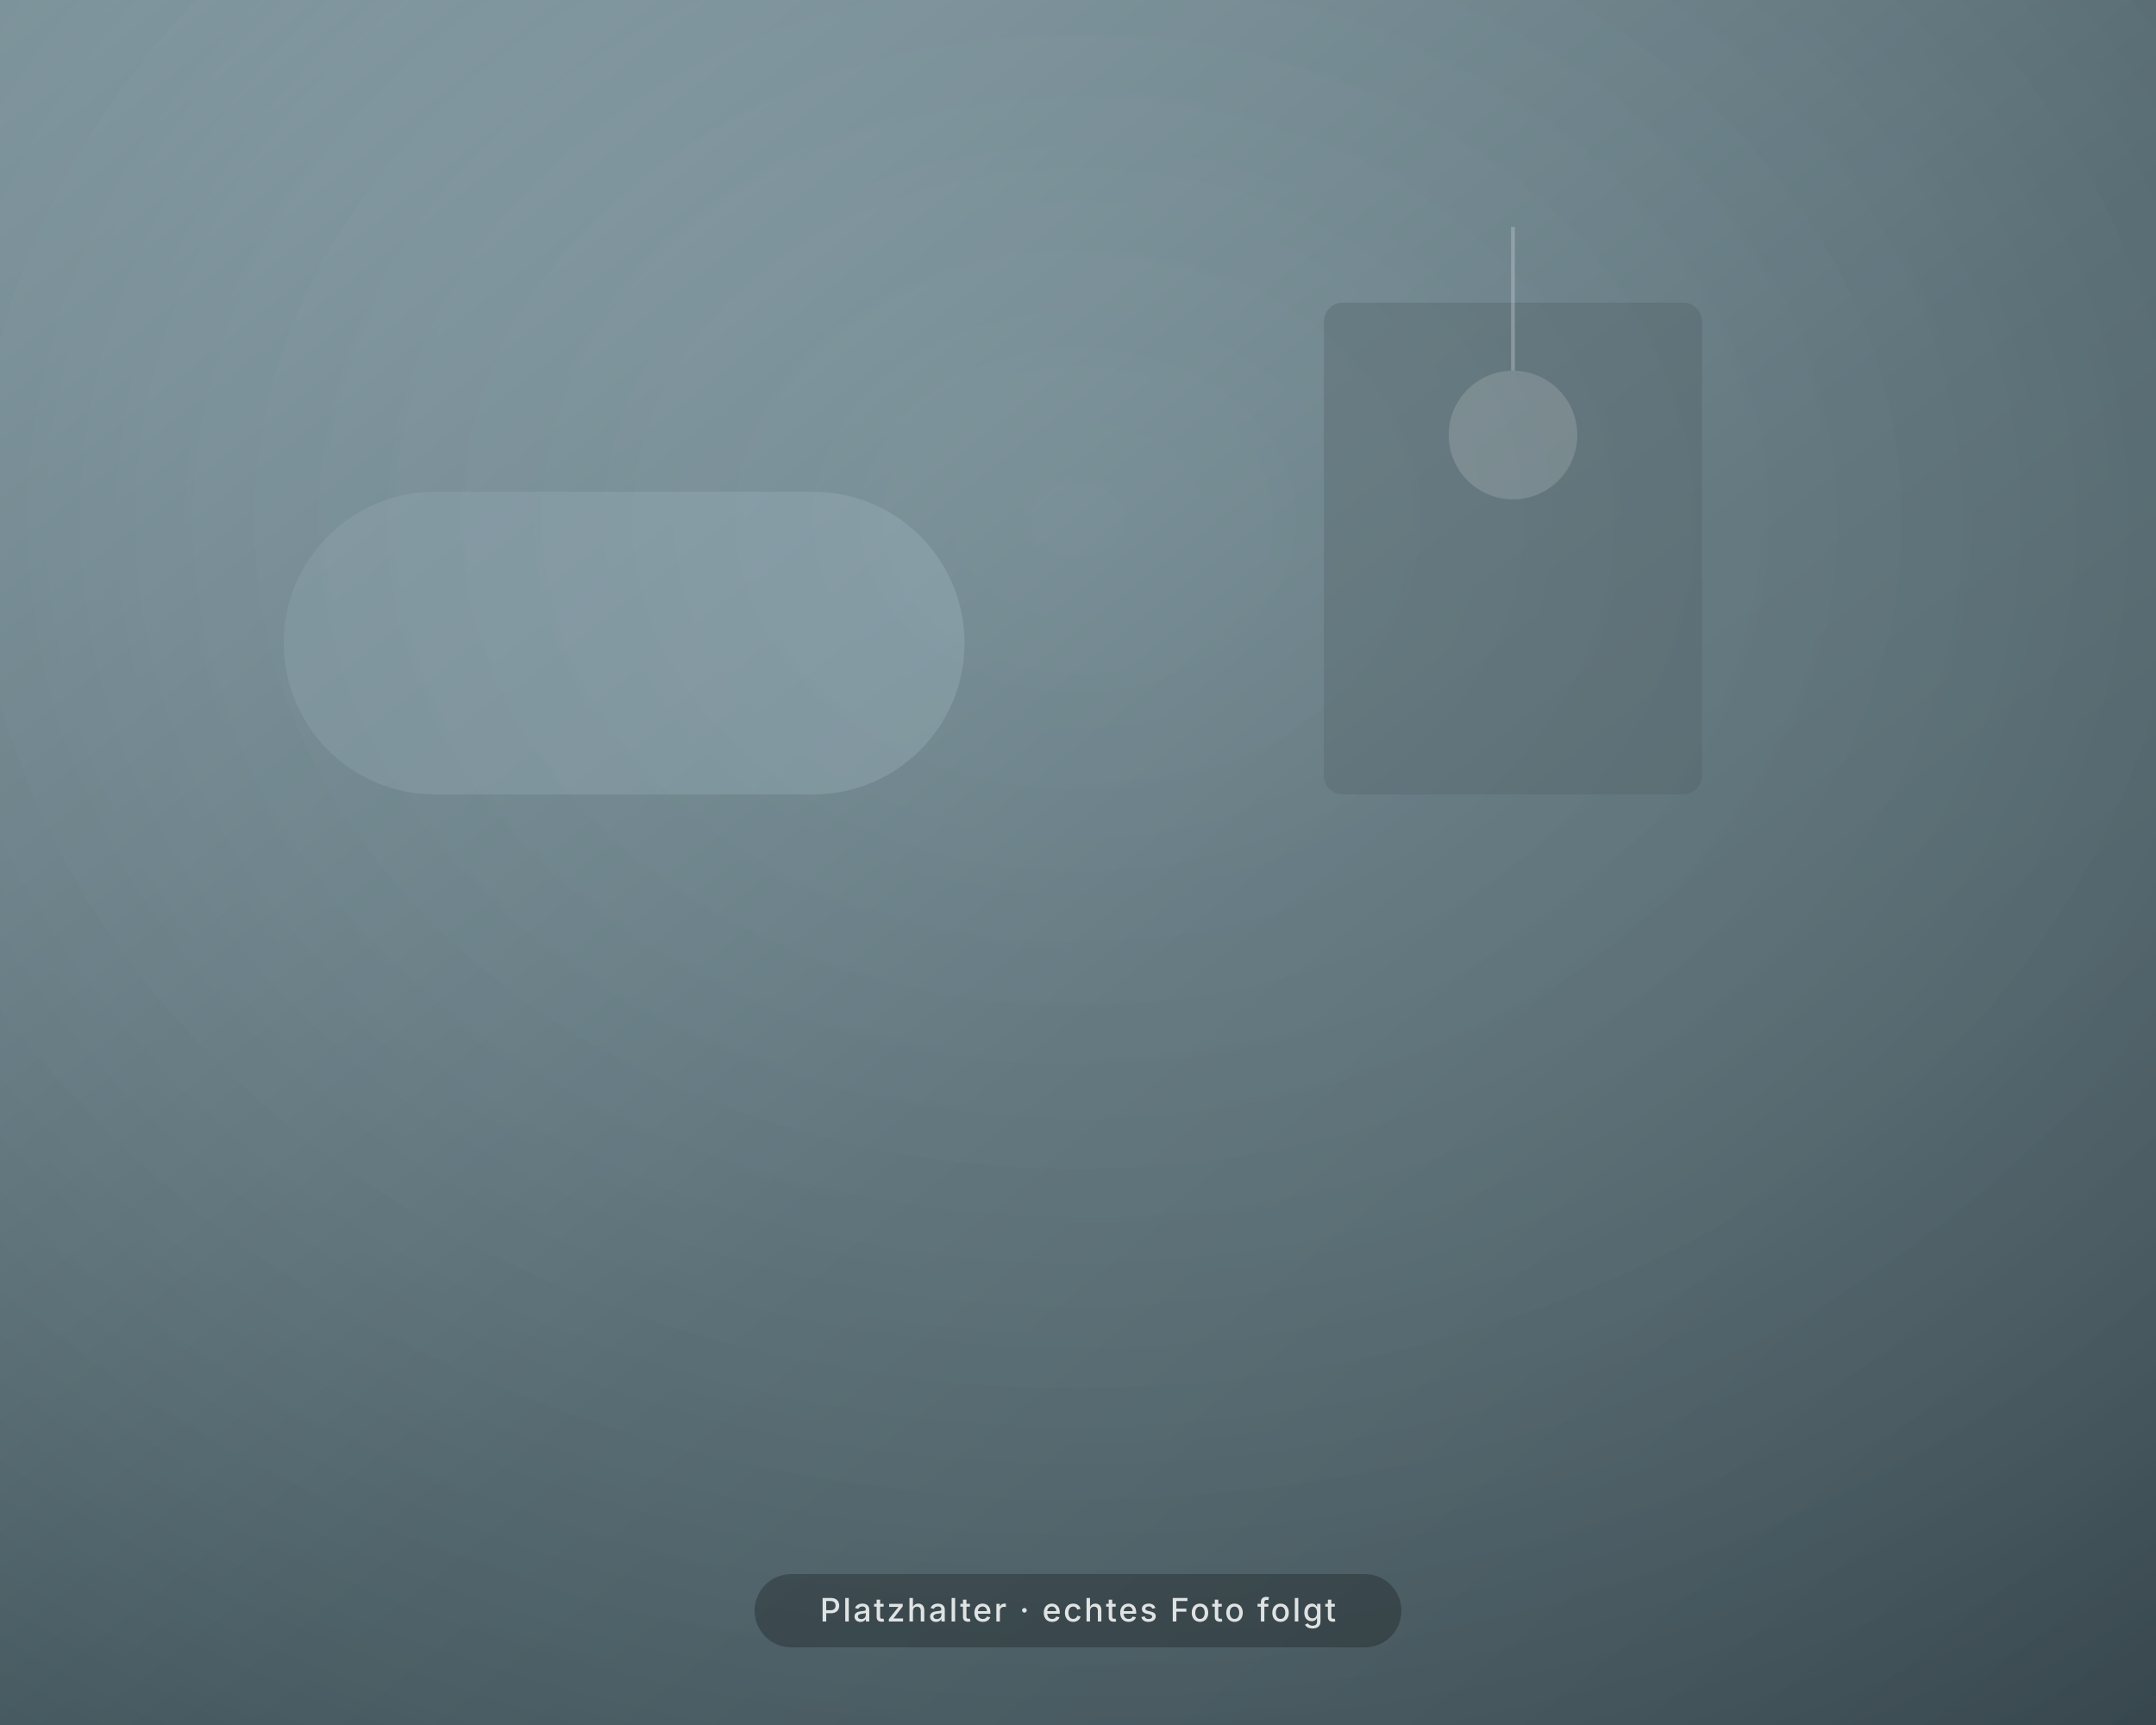
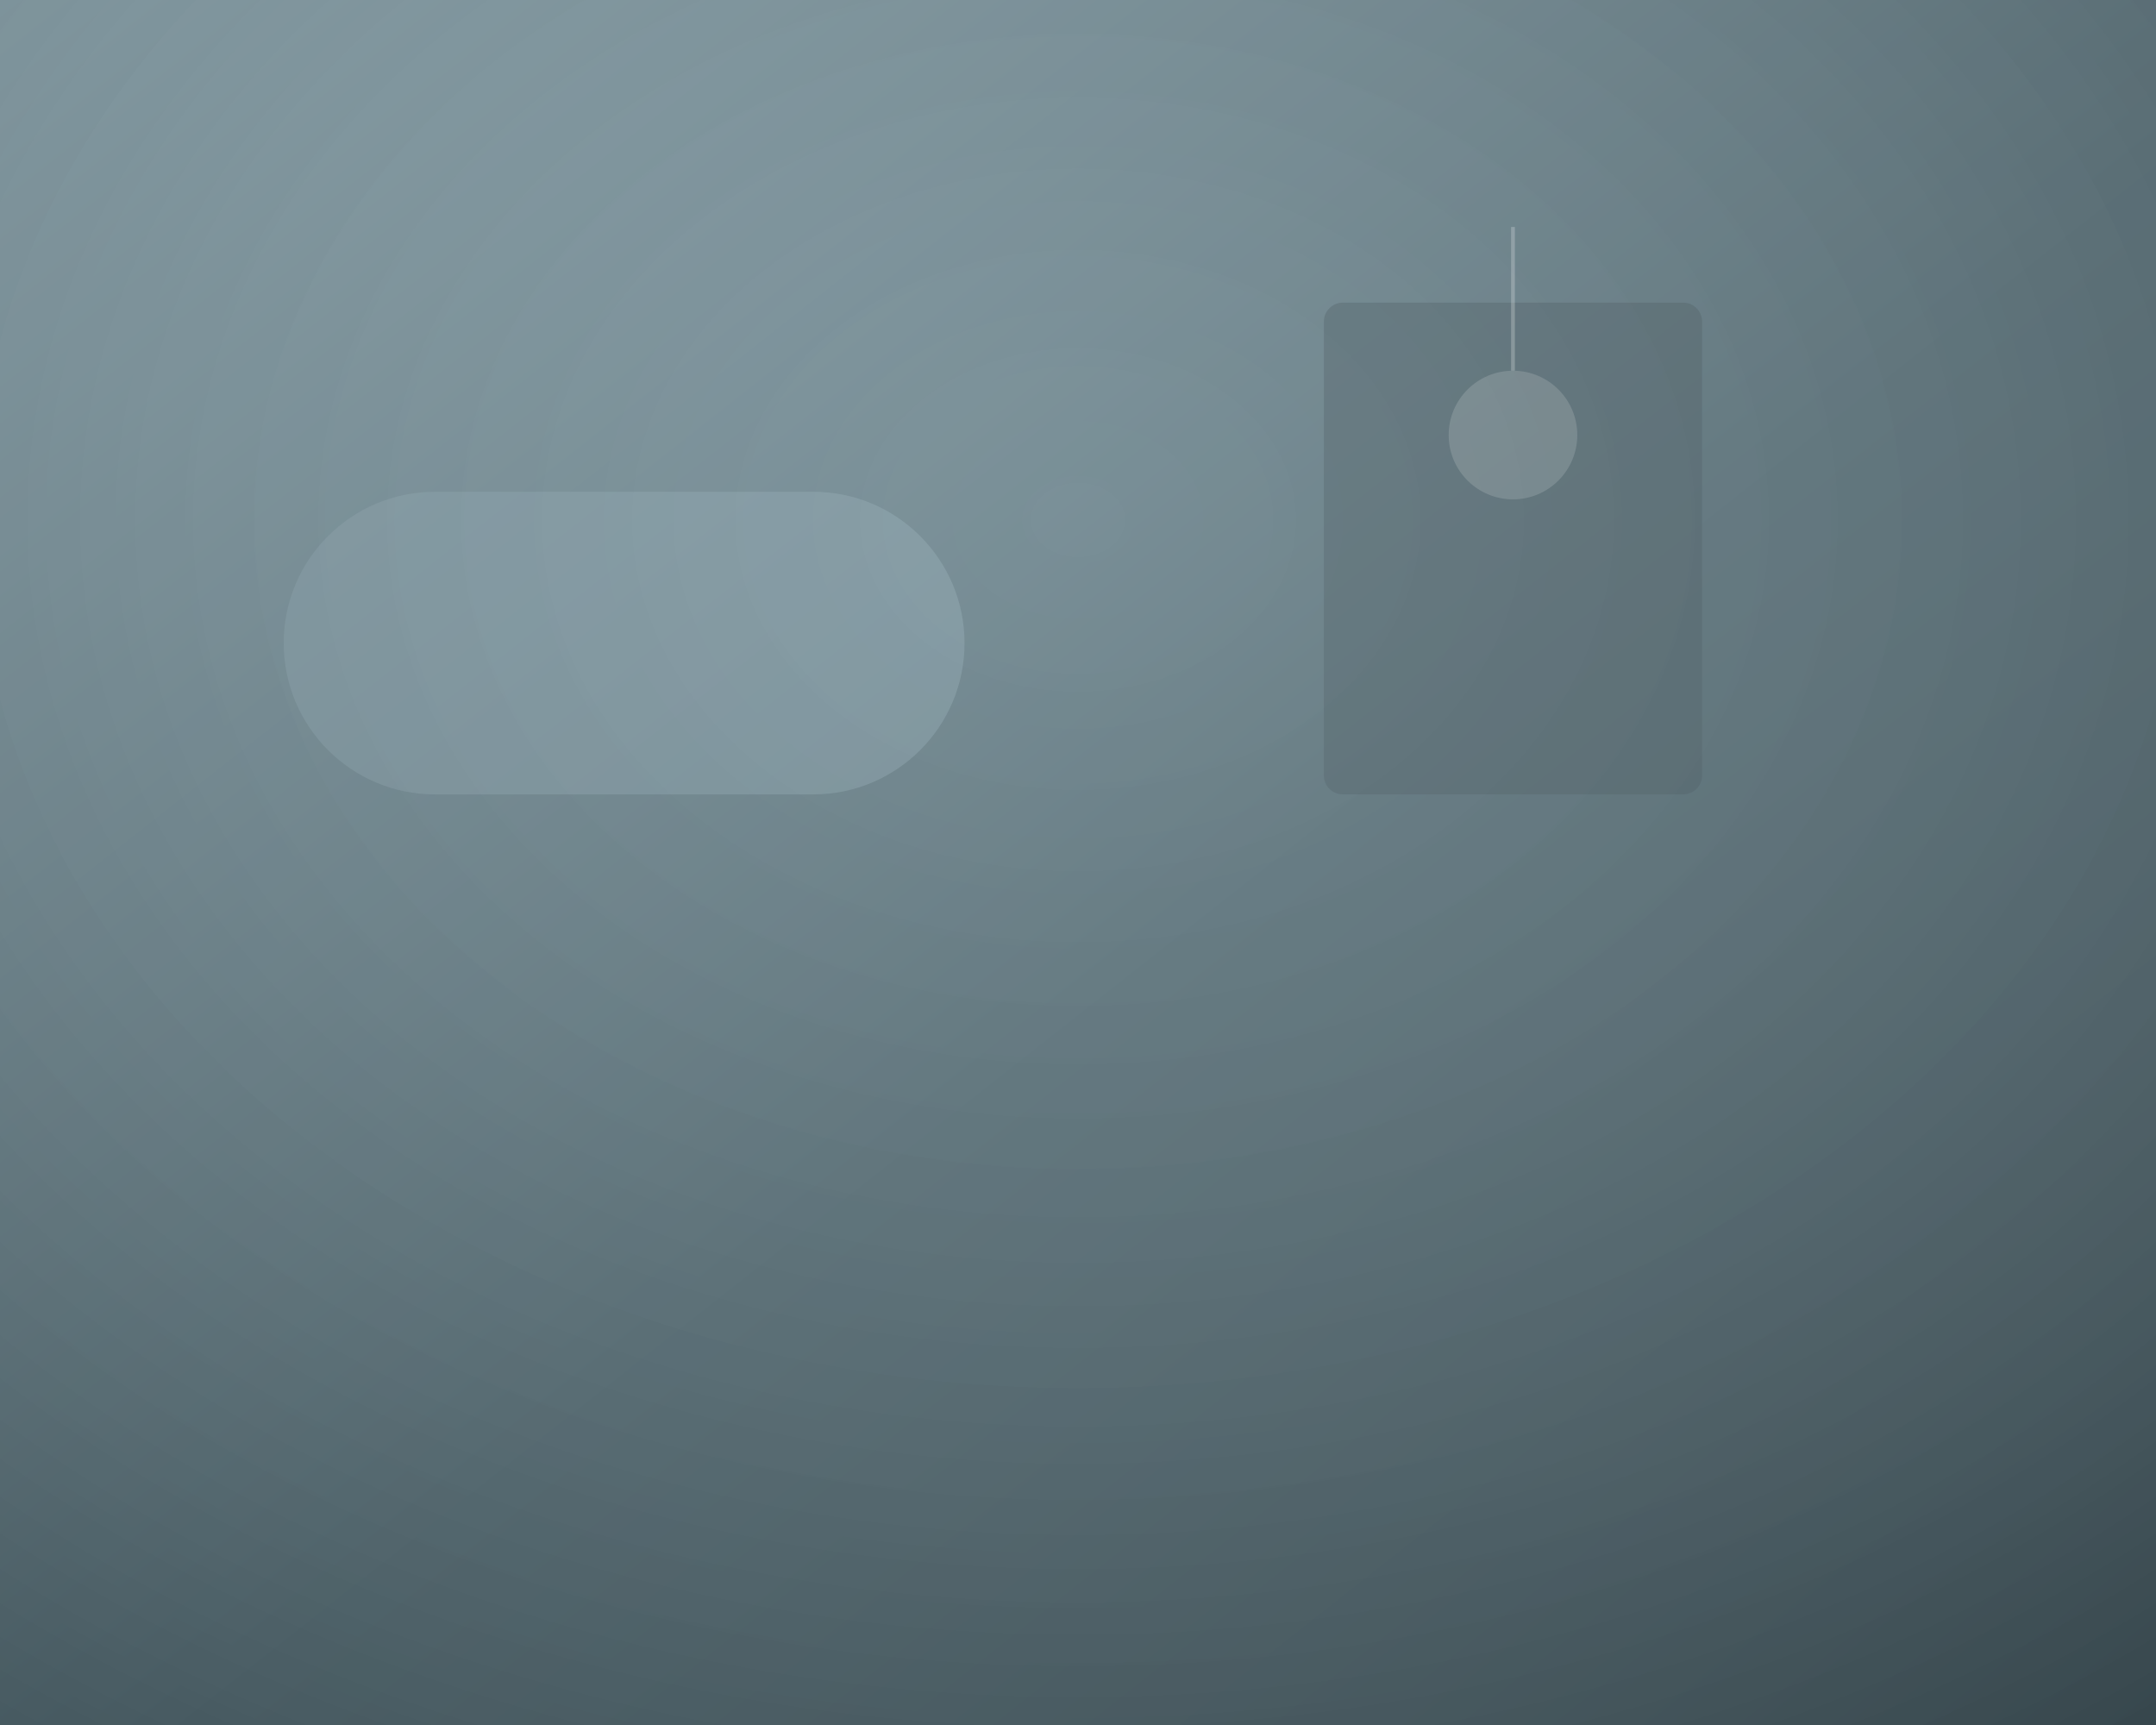
<svg xmlns="http://www.w3.org/2000/svg" viewBox="0 0 1000 800" width="1000" height="800" role="img" preserveAspectRatio="xMidYMid slice">
  <defs>
    <linearGradient id="gwater1000800bath" x1="0" y1="0" x2="1" y2="1">
      <stop offset="0" stop-color="#87a2ac" />
      <stop offset="0.55" stop-color="#566f78" />
      <stop offset="1" stop-color="#455a62" />
    </linearGradient>
    <radialGradient id="gwater1000800bathv" cx="0.5" cy="0.3" r="0.9">
      <stop offset="0" stop-color="#fff" stop-opacity="0.14" />
      <stop offset="1" stop-color="#000" stop-opacity="0.25" />
    </radialGradient>
  </defs>
  <rect width="1000" height="800" fill="url(#gwater1000800bath)" />
  <g transform="scale(0.877193) translate(0,0)">
    <rect x="150" y="260" width="360" height="160" rx="80" fill="#87a2ac" opacity=".45" />
    <rect x="700" y="160" width="200" height="260" rx="10" fill="#455a62" opacity=".5" />
    <circle cx="800" cy="230" r="34" fill="#fff" fill-opacity=".16" />
    <line x1="800" y1="120" x2="800" y2="196" stroke="#fff" stroke-opacity=".25" stroke-width="2" />
  </g>
  <rect width="1000" height="800" fill="url(#gwater1000800bathv)" />
-   <g font-family="Inter, system-ui, sans-serif" opacity=".9">
-     <rect x="350" y="730" width="300" height="34" rx="17" fill="#000" fill-opacity=".28" />
-     <text x="500" y="752" text-anchor="middle" fill="#fff" fill-opacity=".92" font-size="15" font-weight="500" letter-spacing="1">Platzhalter · echtes Foto folgt</text>
-   </g>
</svg>
